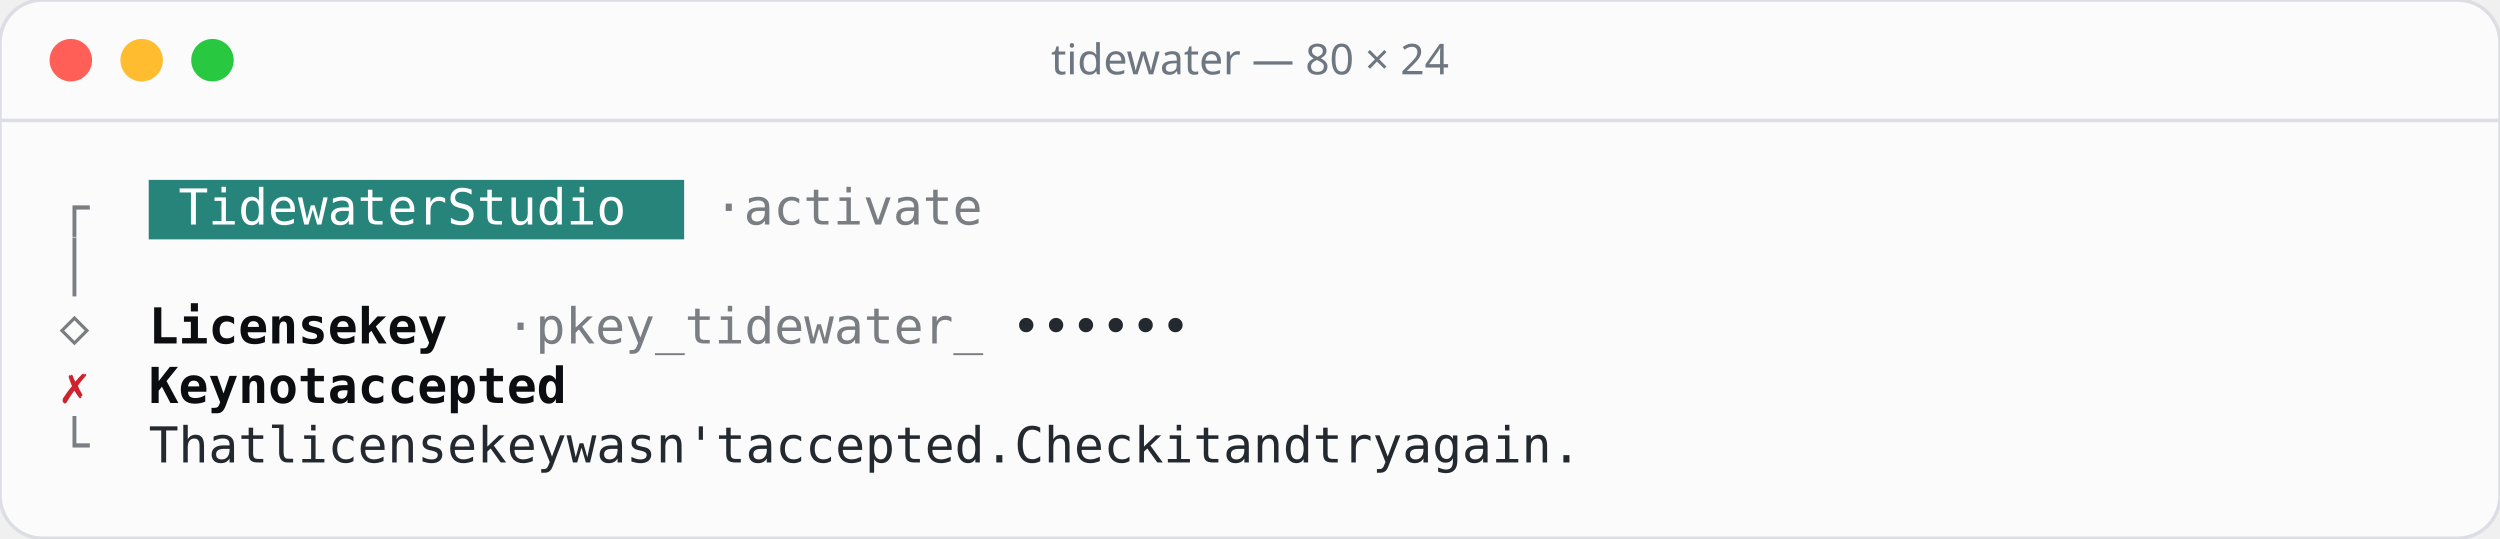
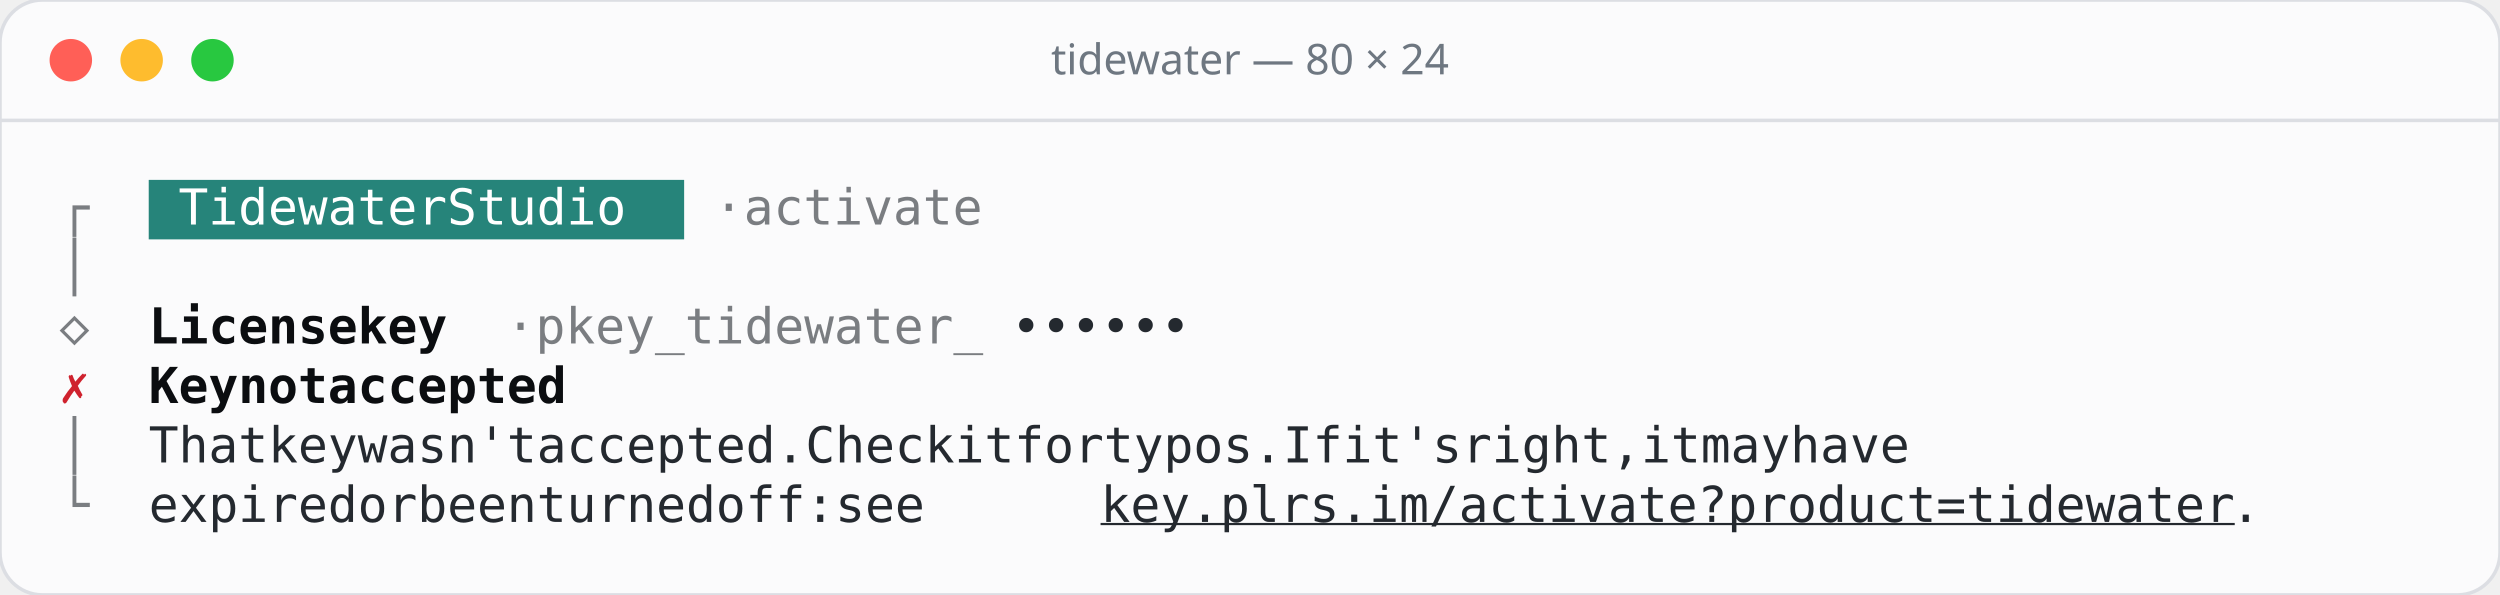
- <svg xmlns="http://www.w3.org/2000/svg" width="706" height="152" viewBox="0 0 706 152">
-   <rect width="706" height="152" rx="12" fill="#fbfbfc" stroke="#dcdee3" />
+ <svg xmlns="http://www.w3.org/2000/svg" width="706" height="168" viewBox="0 0 706 168">
+   <rect width="706" height="168" rx="12" fill="#fbfbfc" stroke="#dcdee3" />
  <line x1="0" y1="34" x2="706" y2="34" stroke="#dcdee3" />
  <circle cx="20" cy="17" r="6" fill="#ff5f57" />
  <circle cx="40" cy="17" r="6" fill="#febc2e" />
  <circle cx="60" cy="17" r="6" fill="#28c840" />
  <text x="353" y="21" text-anchor="middle" font-family="Rubik, system-ui, sans-serif" font-size="12" font-weight="500" fill="#6e7781">tidewater — 80 × 24</text>
  <g font-family="'JetBrains Mono', ui-monospace, monospace" font-size="14">
    <rect x="42.0" y="50.8" width="151.2" height="16.8" fill="#26847a" />
    <text x="16.8" y="63.4" fill="#7a7d81">┌</text>
    <text x="50.4 58.8 67.2 75.6 84.0 92.4 100.8 109.2 117.6 134.4 142.8 151.2 159.6 168.0 176.4" y="63.4" fill="#ffffff">TidewaterStudio</text>
    <text x="201.6 218.4 226.8 235.2 243.6 252.0 260.4 268.8 277.2" y="63.4" fill="#7a7d81">·activate</text>
    <text x="16.8" y="80.2" fill="#7a7d81">│</text>
    <text x="16.8" y="97.0" fill="#7a7d81">◇</text>
    <text x="42.0 50.4 58.8 67.2 75.6 84.0 92.4 109.2 117.6 126.0" y="97.0" fill="#0b0d10" font-weight="600">Licensekey</text>
    <text x="142.8 159.6 168.0 176.4 184.8 193.2 201.6 210.0 218.4 226.8 235.2 243.6 252.0 260.4 268.8 277.2" y="97.0" fill="#7a7d81">·pkey_tidewater_</text>
    <text x="285.6 294.0 302.4 310.8 319.2 327.6" y="97.0" fill="#24292f">••••••</text>
    <text x="16.8" y="113.8" fill="#cf222e">✗</text>
    <text x="42.0 50.4 58.8 75.6 84.0 92.4 109.2 117.6 126.0 134.4 142.8 151.2 159.6 168.0" y="113.8" fill="#0b0d10" font-weight="600">Keynotaccepted</text>
-     <text x="16.8" y="130.6" fill="#7a7d81">└</text>
-     <text x="42.0 50.4 58.8 67.2 84.0 92.4 100.8 109.2 117.6 126.0 134.4 151.2 159.6 168.0 184.8 193.2 201.6 210.0 218.4 226.8 243.6 252.0 260.4 268.8 277.2 285.6 294.0 302.4 310.8 327.6 336.0 344.4 352.8 361.2 378.0 386.4 403.2 411.6 420.0 436.8 445.2 453.6 470.4 478.8 487.2 495.6 504.0 512.4" y="130.6" fill="#24292f">Thatlicensekeywasn'taccepted.Checkitandtryagain.</text>
+     <text x="16.8" y="130.6" fill="#7a7d81">│</text>
+     <text x="42.0 50.4 58.8 67.2 84.0 92.4 100.8 117.6 126.0 134.4 142.8 151.2 159.6 176.4 184.8 193.2 201.6 210.0 218.4 226.8 235.2 243.6 260.4 268.8 277.2 285.6 294.0 310.8 319.2 336.0 344.4 352.8 369.6 378.0 386.4 394.8 403.2 411.6 428.4 436.8 453.6 462.0 470.4 478.8 495.6 504.0 512.4 520.8 529.2 537.6 554.4 562.8 579.6 588.0 596.4 613.2 621.6 630.0 638.4" y="130.6" fill="#24292f">Thatkeywasn'taccepted.Checkitfortypos.Ifit'sright,itmayhave</text>
+     <text x="16.8" y="147.4" fill="#7a7d81">└</text>
+     <text x="42.0 50.4 58.8 67.2 75.6 84.0 92.4 109.2 117.6 134.4 142.8 151.2 159.6 176.4 184.8 193.2 201.6 210.0 218.4 235.2 243.6 252.0 260.4 277.2 285.6 294.0" y="147.4" fill="#24292f">expiredorbeenturnedoff:see</text>
+     <text x="310.8 319.2 327.6 336.0 344.4 352.8 361.2 369.6 378.0 386.4 394.8 403.2 411.6 420.0 428.4 436.8 445.2 453.6 462.0 470.4 478.8 487.2 495.6 504.0 512.4 520.8 529.2 537.6 546.0 554.4 562.8 571.2 579.6 588.0 596.4 604.8 613.2 621.6" y="147.4" fill="#24292f" text-decoration="underline">key.plrs.im/activate?product=tidewater</text>
+     <text x="630.0" y="147.4" fill="#24292f">.</text>
  </g>
</svg>
